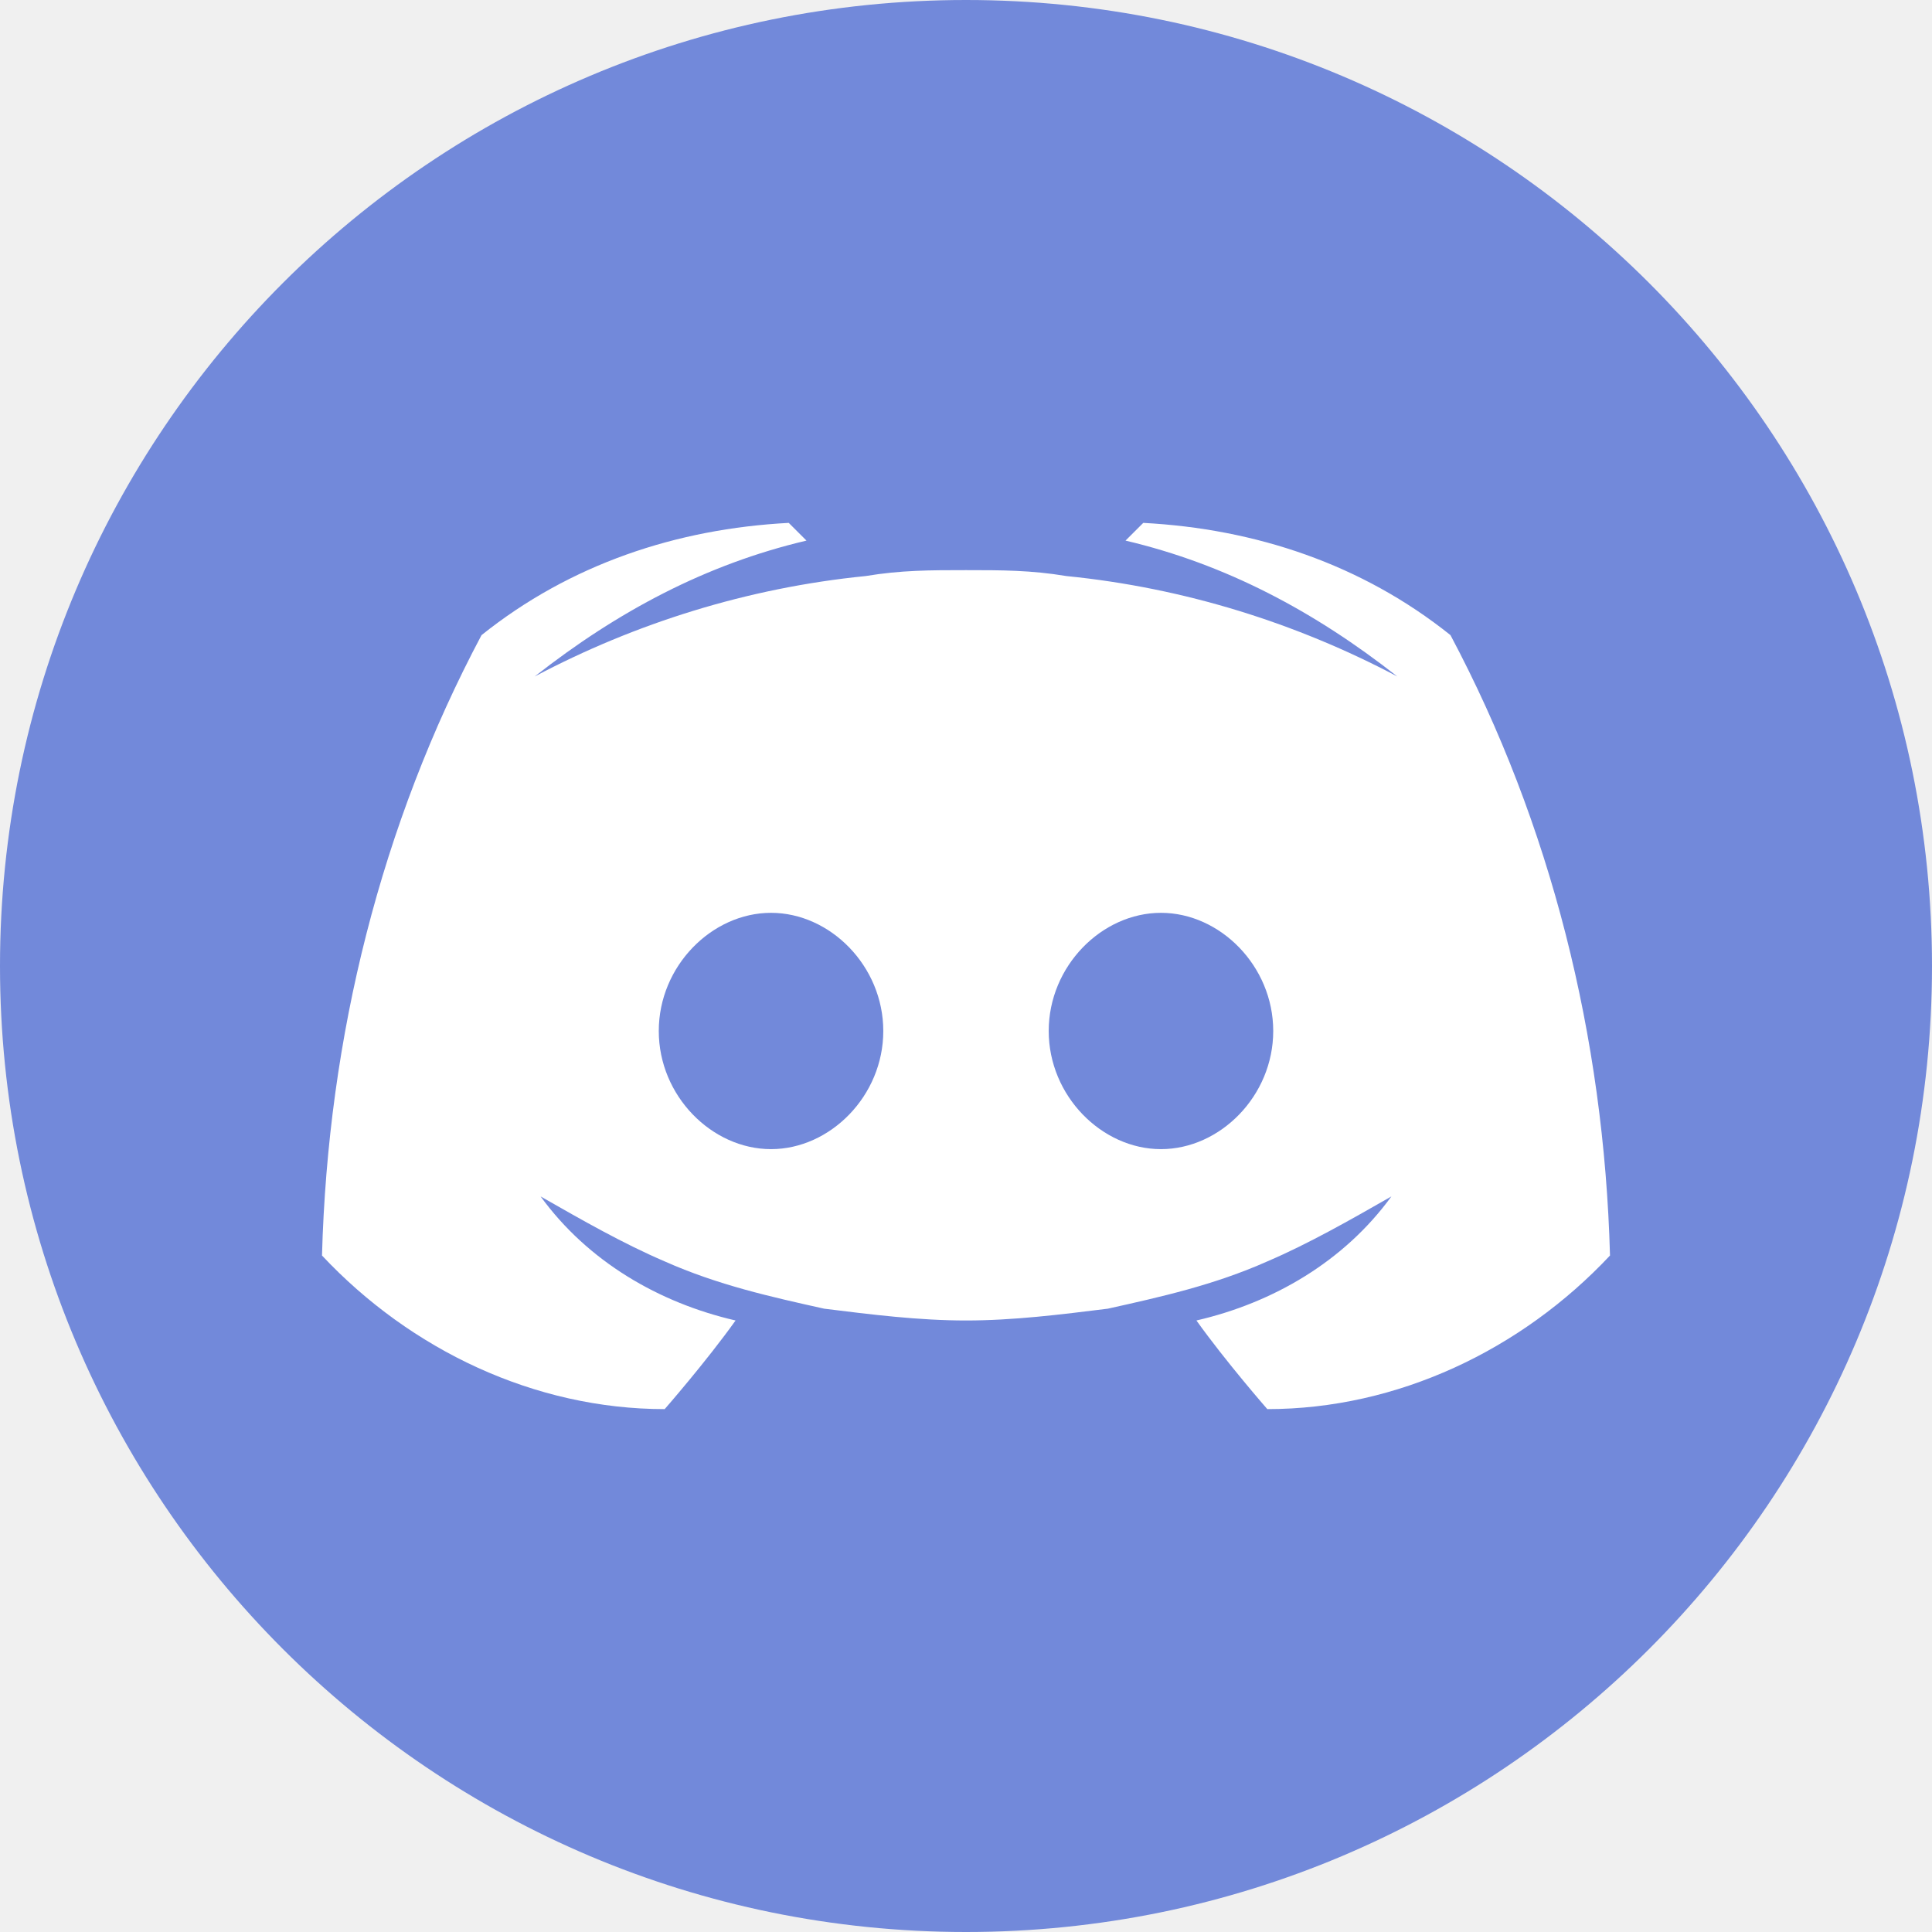
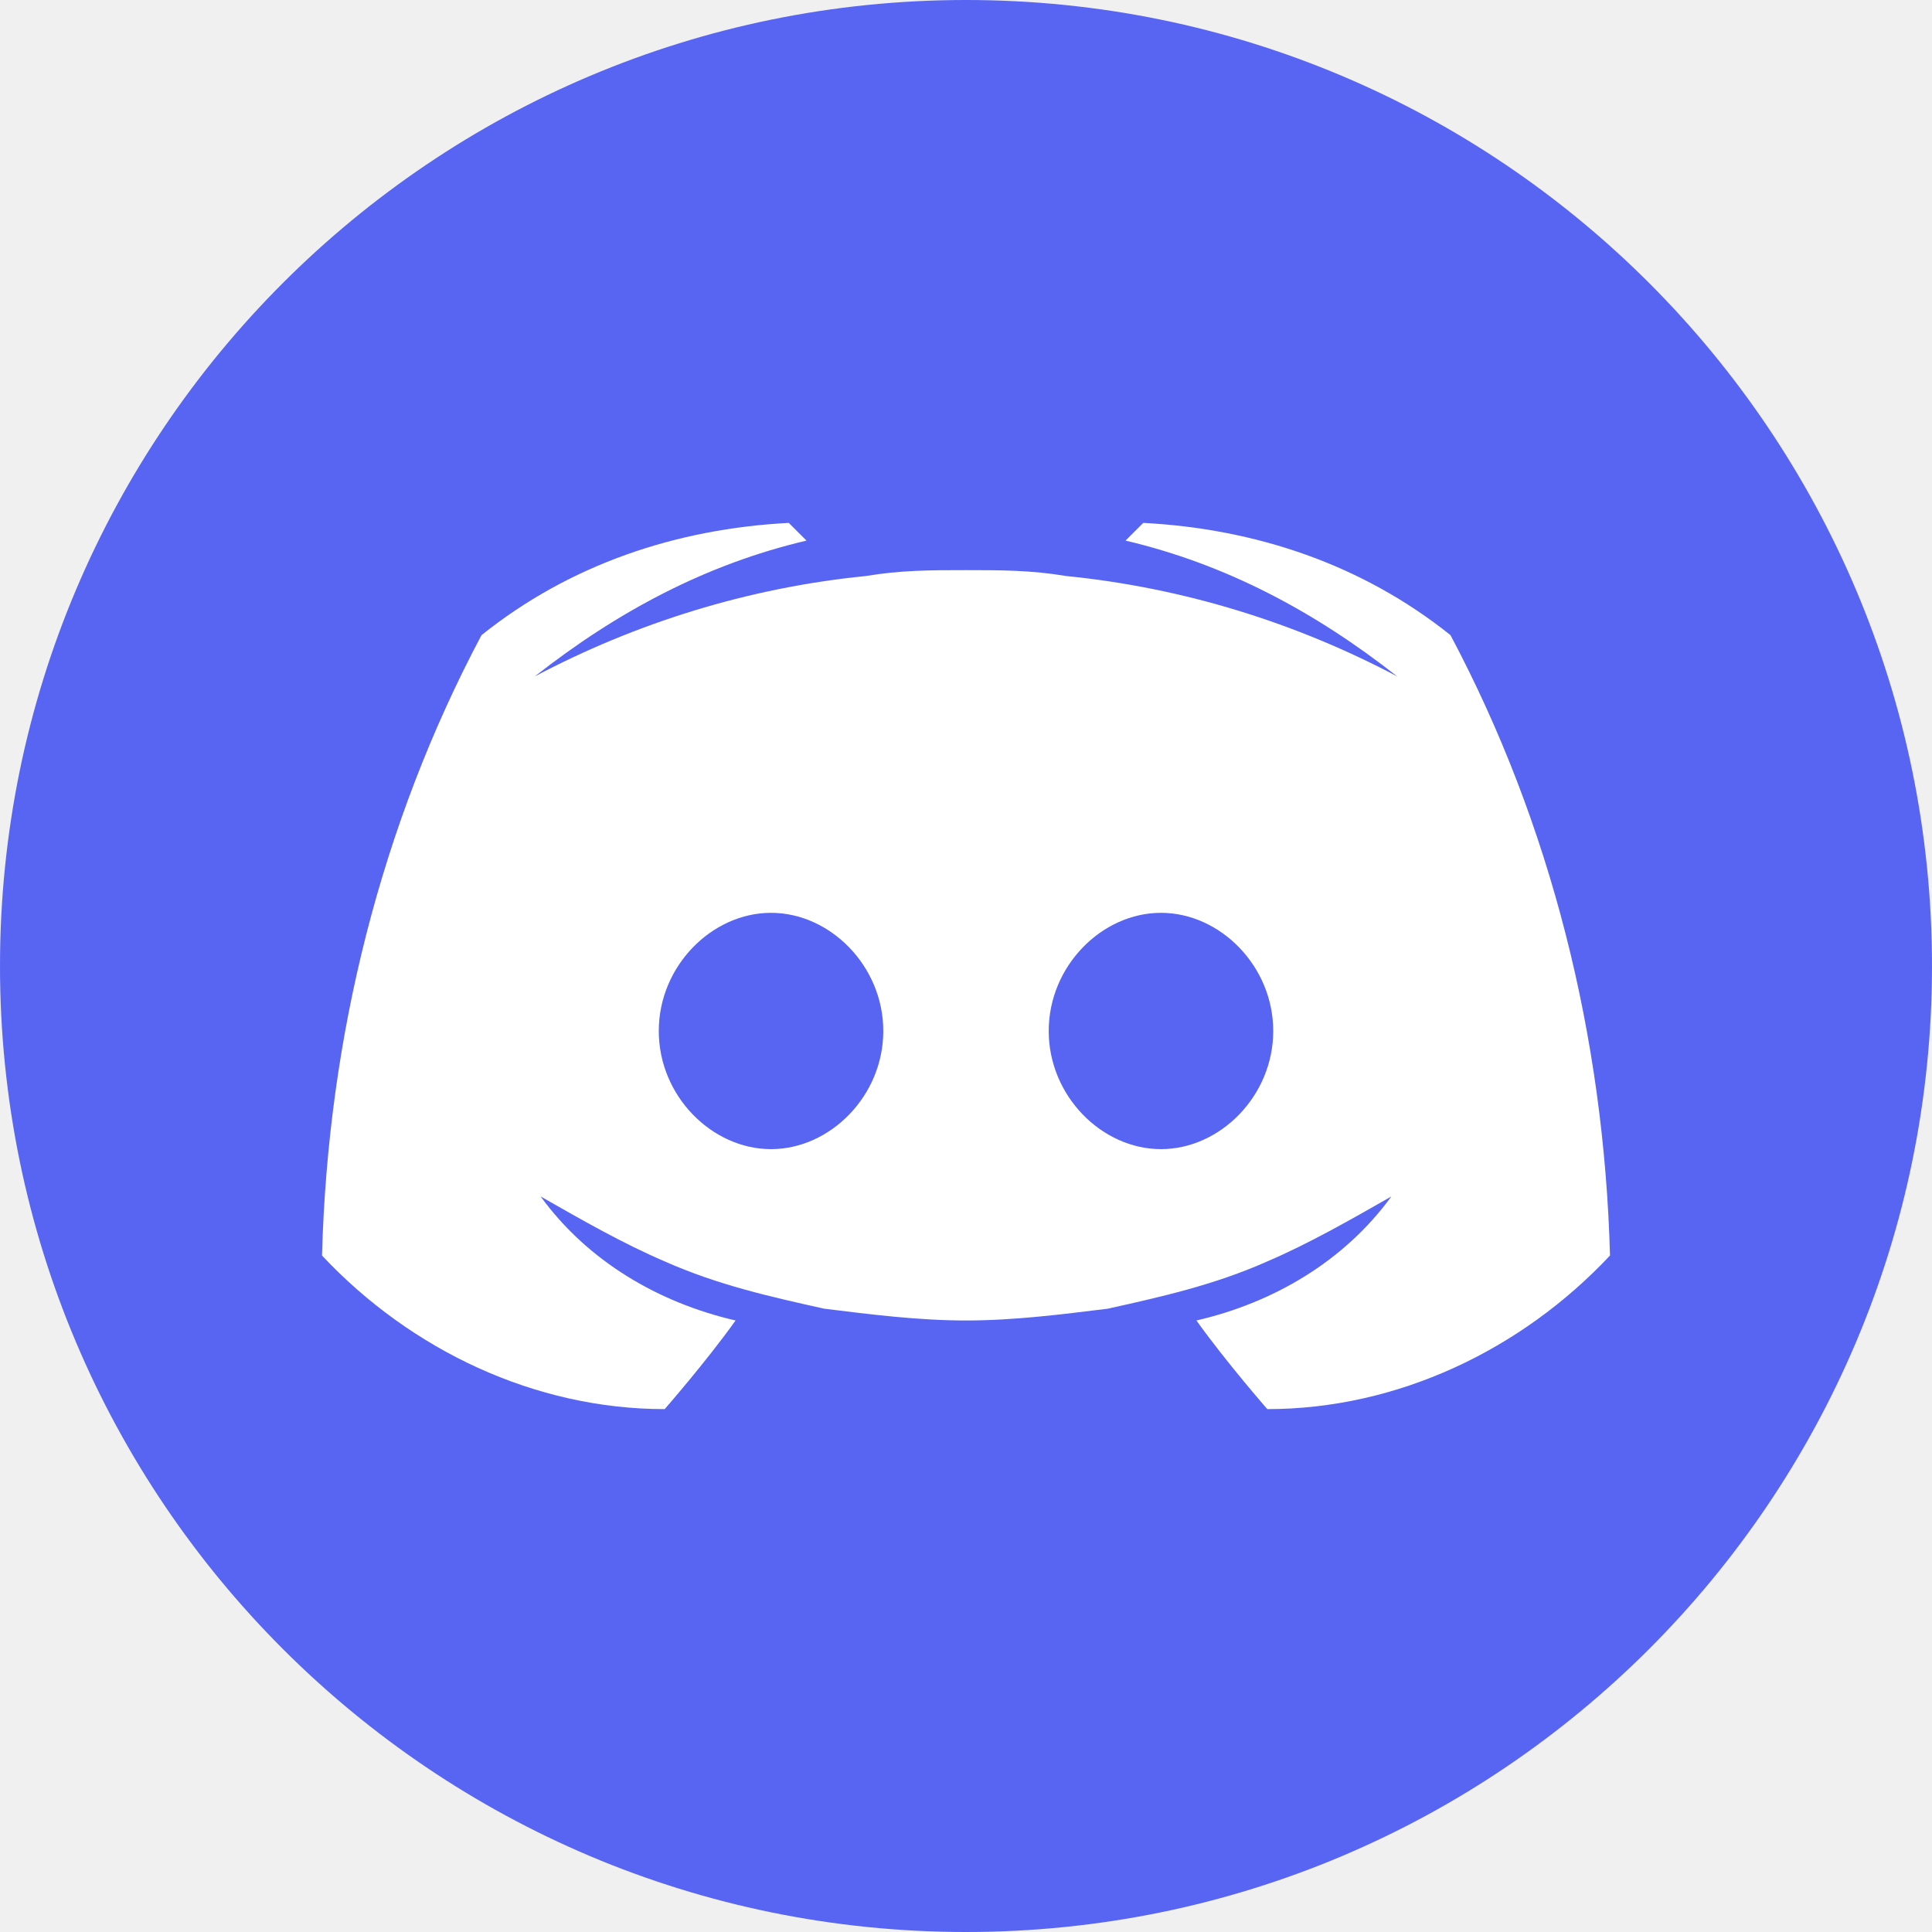
- <svg xmlns="http://www.w3.org/2000/svg" width="48" height="48" fill="none" viewBox="0 0 48 48">
-   <rect width="48" height="48" fill="#7289DA" rx="24" />
-   <path fill="#fff" d="M36.037 15.78C33.835 14.018 31.193 13.138 28.404 12.991L27.963 13.431C30.459 14.018 32.661 15.193 34.716 16.807C32.22 15.486 29.431 14.605 26.495 14.312C25.615 14.165 24.881 14.165 24 14.165C23.119 14.165 22.385 14.165 21.505 14.312C18.569 14.605 15.78 15.486 13.284 16.807C15.339 15.193 17.541 14.018 20.037 13.431L19.596 12.991C16.807 13.138 14.165 14.018 11.963 15.78C9.468 20.477 8.147 25.762 8 31.193C10.202 33.541 13.284 35.009 16.514 35.009C16.514 35.009 17.541 33.835 18.275 32.807C16.367 32.367 14.605 31.339 13.431 29.725C14.459 30.312 15.486 30.899 16.514 31.339C17.835 31.927 19.156 32.22 20.477 32.514C21.651 32.66 22.826 32.807 24 32.807C25.174 32.807 26.349 32.66 27.523 32.514C28.844 32.22 30.165 31.927 31.486 31.339C32.514 30.899 33.541 30.312 34.569 29.725C33.395 31.339 31.633 32.367 29.725 32.807C30.459 33.835 31.486 35.009 31.486 35.009C34.716 35.009 37.798 33.541 40 31.193C39.853 25.762 38.532 20.477 36.037 15.78ZM19.156 28.55C17.688 28.55 16.367 27.229 16.367 25.615C16.367 24 17.688 22.679 19.156 22.679C20.624 22.679 21.945 24 21.945 25.615C21.945 27.229 20.624 28.55 19.156 28.55ZM28.844 28.55C27.376 28.55 26.055 27.229 26.055 25.615C26.055 24 27.376 22.679 28.844 22.679C30.312 22.679 31.633 24 31.633 25.615C31.633 27.229 30.312 28.55 28.844 28.55Z" />
+ <svg xmlns="http://www.w3.org/2000/svg" width="48" height="48" fill="none" viewBox="0 0 48 48" version="1.1" id="svg6">
+   <defs id="defs10" />
+   <rect width="48" height="48" fill="#5865f2" rx="24" id="rect2" style="fill:#5865f2;fill-opacity:1" />
+   <path fill="#fff" d="M36.037 15.78C33.835 14.018 31.193 13.138 28.404 12.991L27.963 13.431C30.459 14.018 32.661 15.193 34.716 16.807C32.22 15.486 29.431 14.605 26.495 14.312C25.615 14.165 24.881 14.165 24 14.165C23.119 14.165 22.385 14.165 21.505 14.312C18.569 14.605 15.78 15.486 13.284 16.807C15.339 15.193 17.541 14.018 20.037 13.431L19.596 12.991C16.807 13.138 14.165 14.018 11.963 15.78C9.468 20.477 8.147 25.762 8 31.193C10.202 33.541 13.284 35.009 16.514 35.009C16.514 35.009 17.541 33.835 18.275 32.807C16.367 32.367 14.605 31.339 13.431 29.725C14.459 30.312 15.486 30.899 16.514 31.339C17.835 31.927 19.156 32.22 20.477 32.514C21.651 32.66 22.826 32.807 24 32.807C25.174 32.807 26.349 32.66 27.523 32.514C28.844 32.22 30.165 31.927 31.486 31.339C32.514 30.899 33.541 30.312 34.569 29.725C33.395 31.339 31.633 32.367 29.725 32.807C30.459 33.835 31.486 35.009 31.486 35.009C34.716 35.009 37.798 33.541 40 31.193C39.853 25.762 38.532 20.477 36.037 15.78ZM19.156 28.55C17.688 28.55 16.367 27.229 16.367 25.615C16.367 24 17.688 22.679 19.156 22.679C20.624 22.679 21.945 24 21.945 25.615C21.945 27.229 20.624 28.55 19.156 28.55ZM28.844 28.55C27.376 28.55 26.055 27.229 26.055 25.615C26.055 24 27.376 22.679 28.844 22.679C30.312 22.679 31.633 24 31.633 25.615C31.633 27.229 30.312 28.55 28.844 28.55Z" id="path4" />
</svg>
